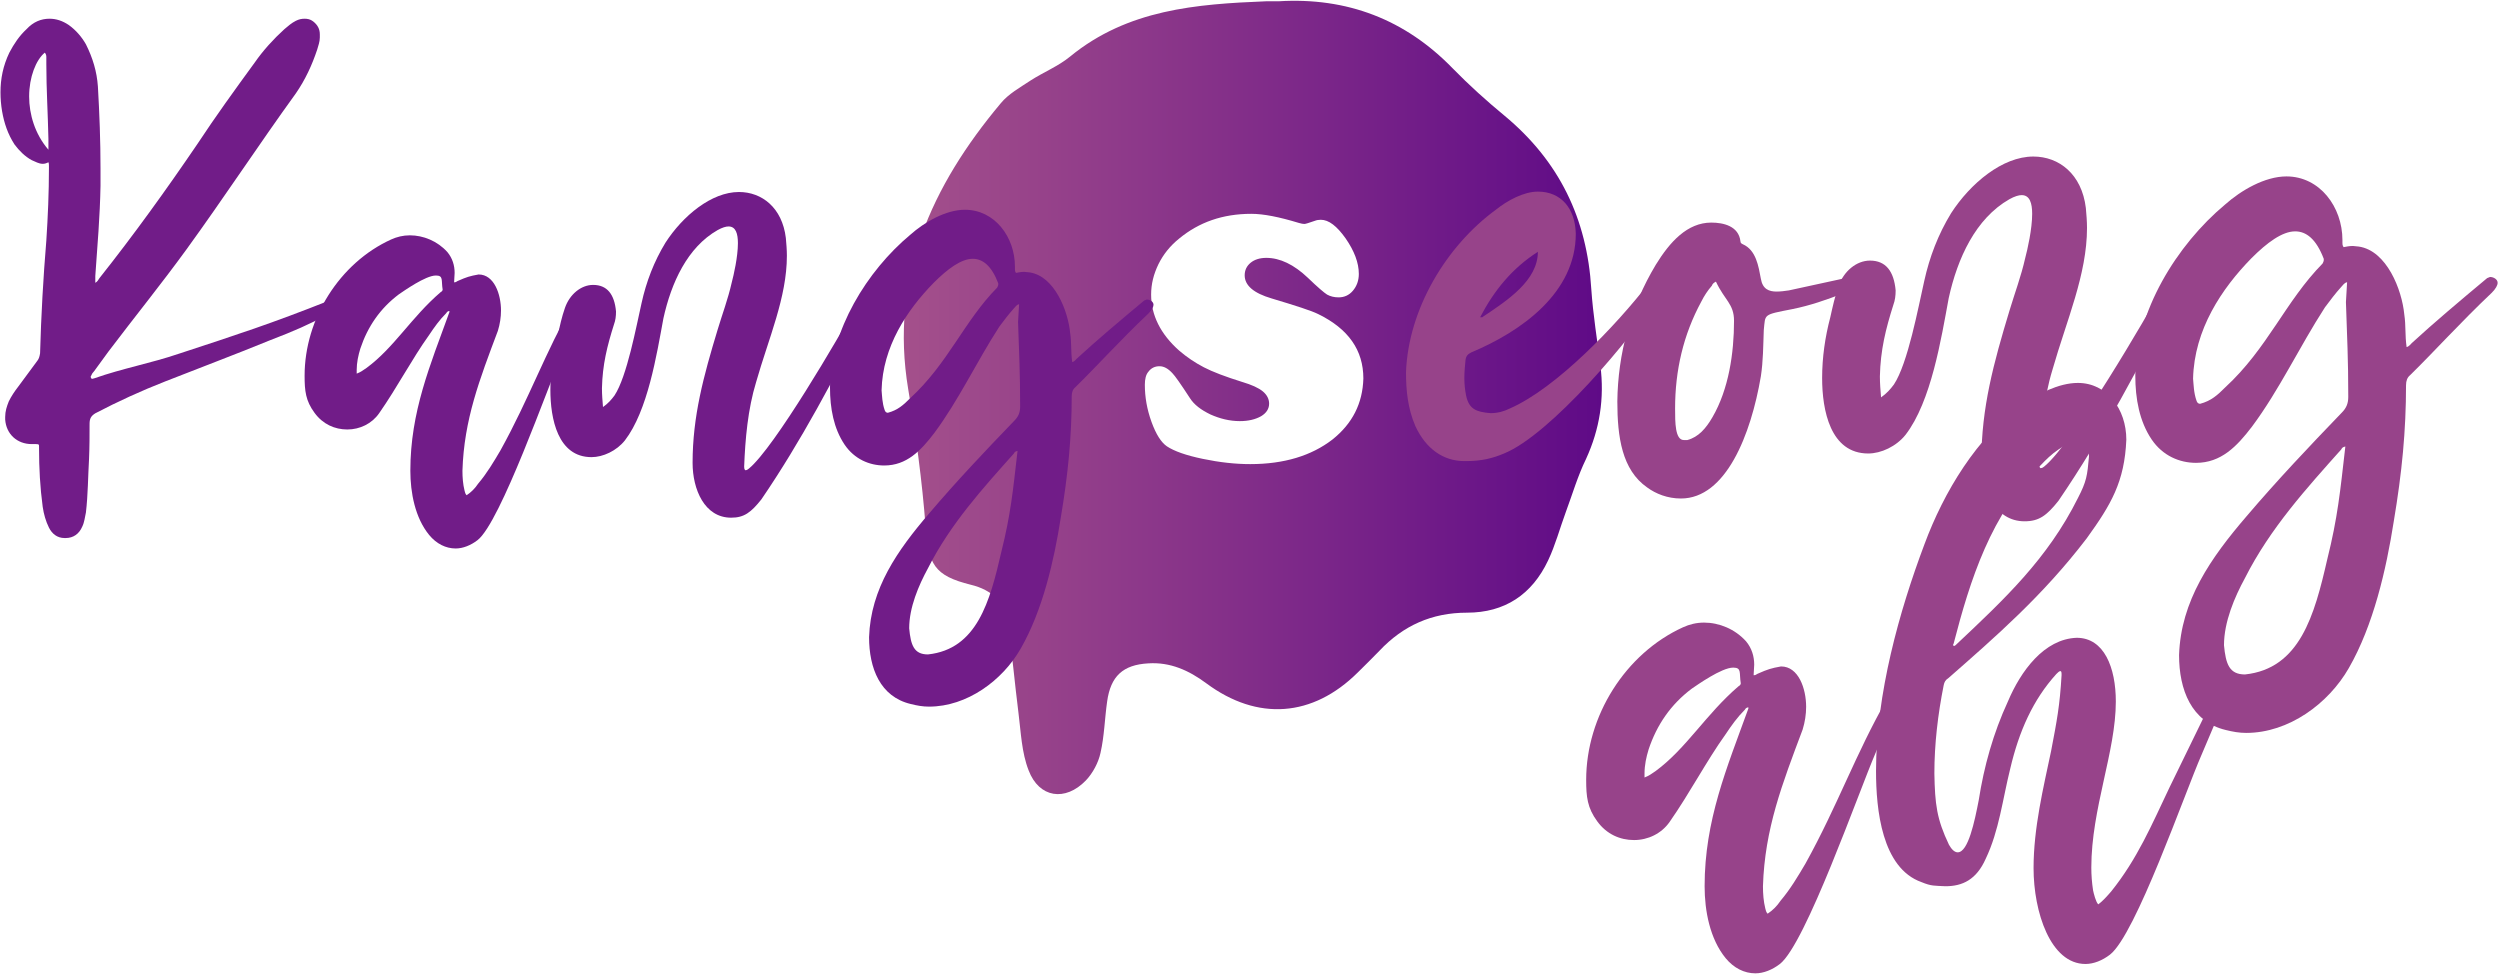
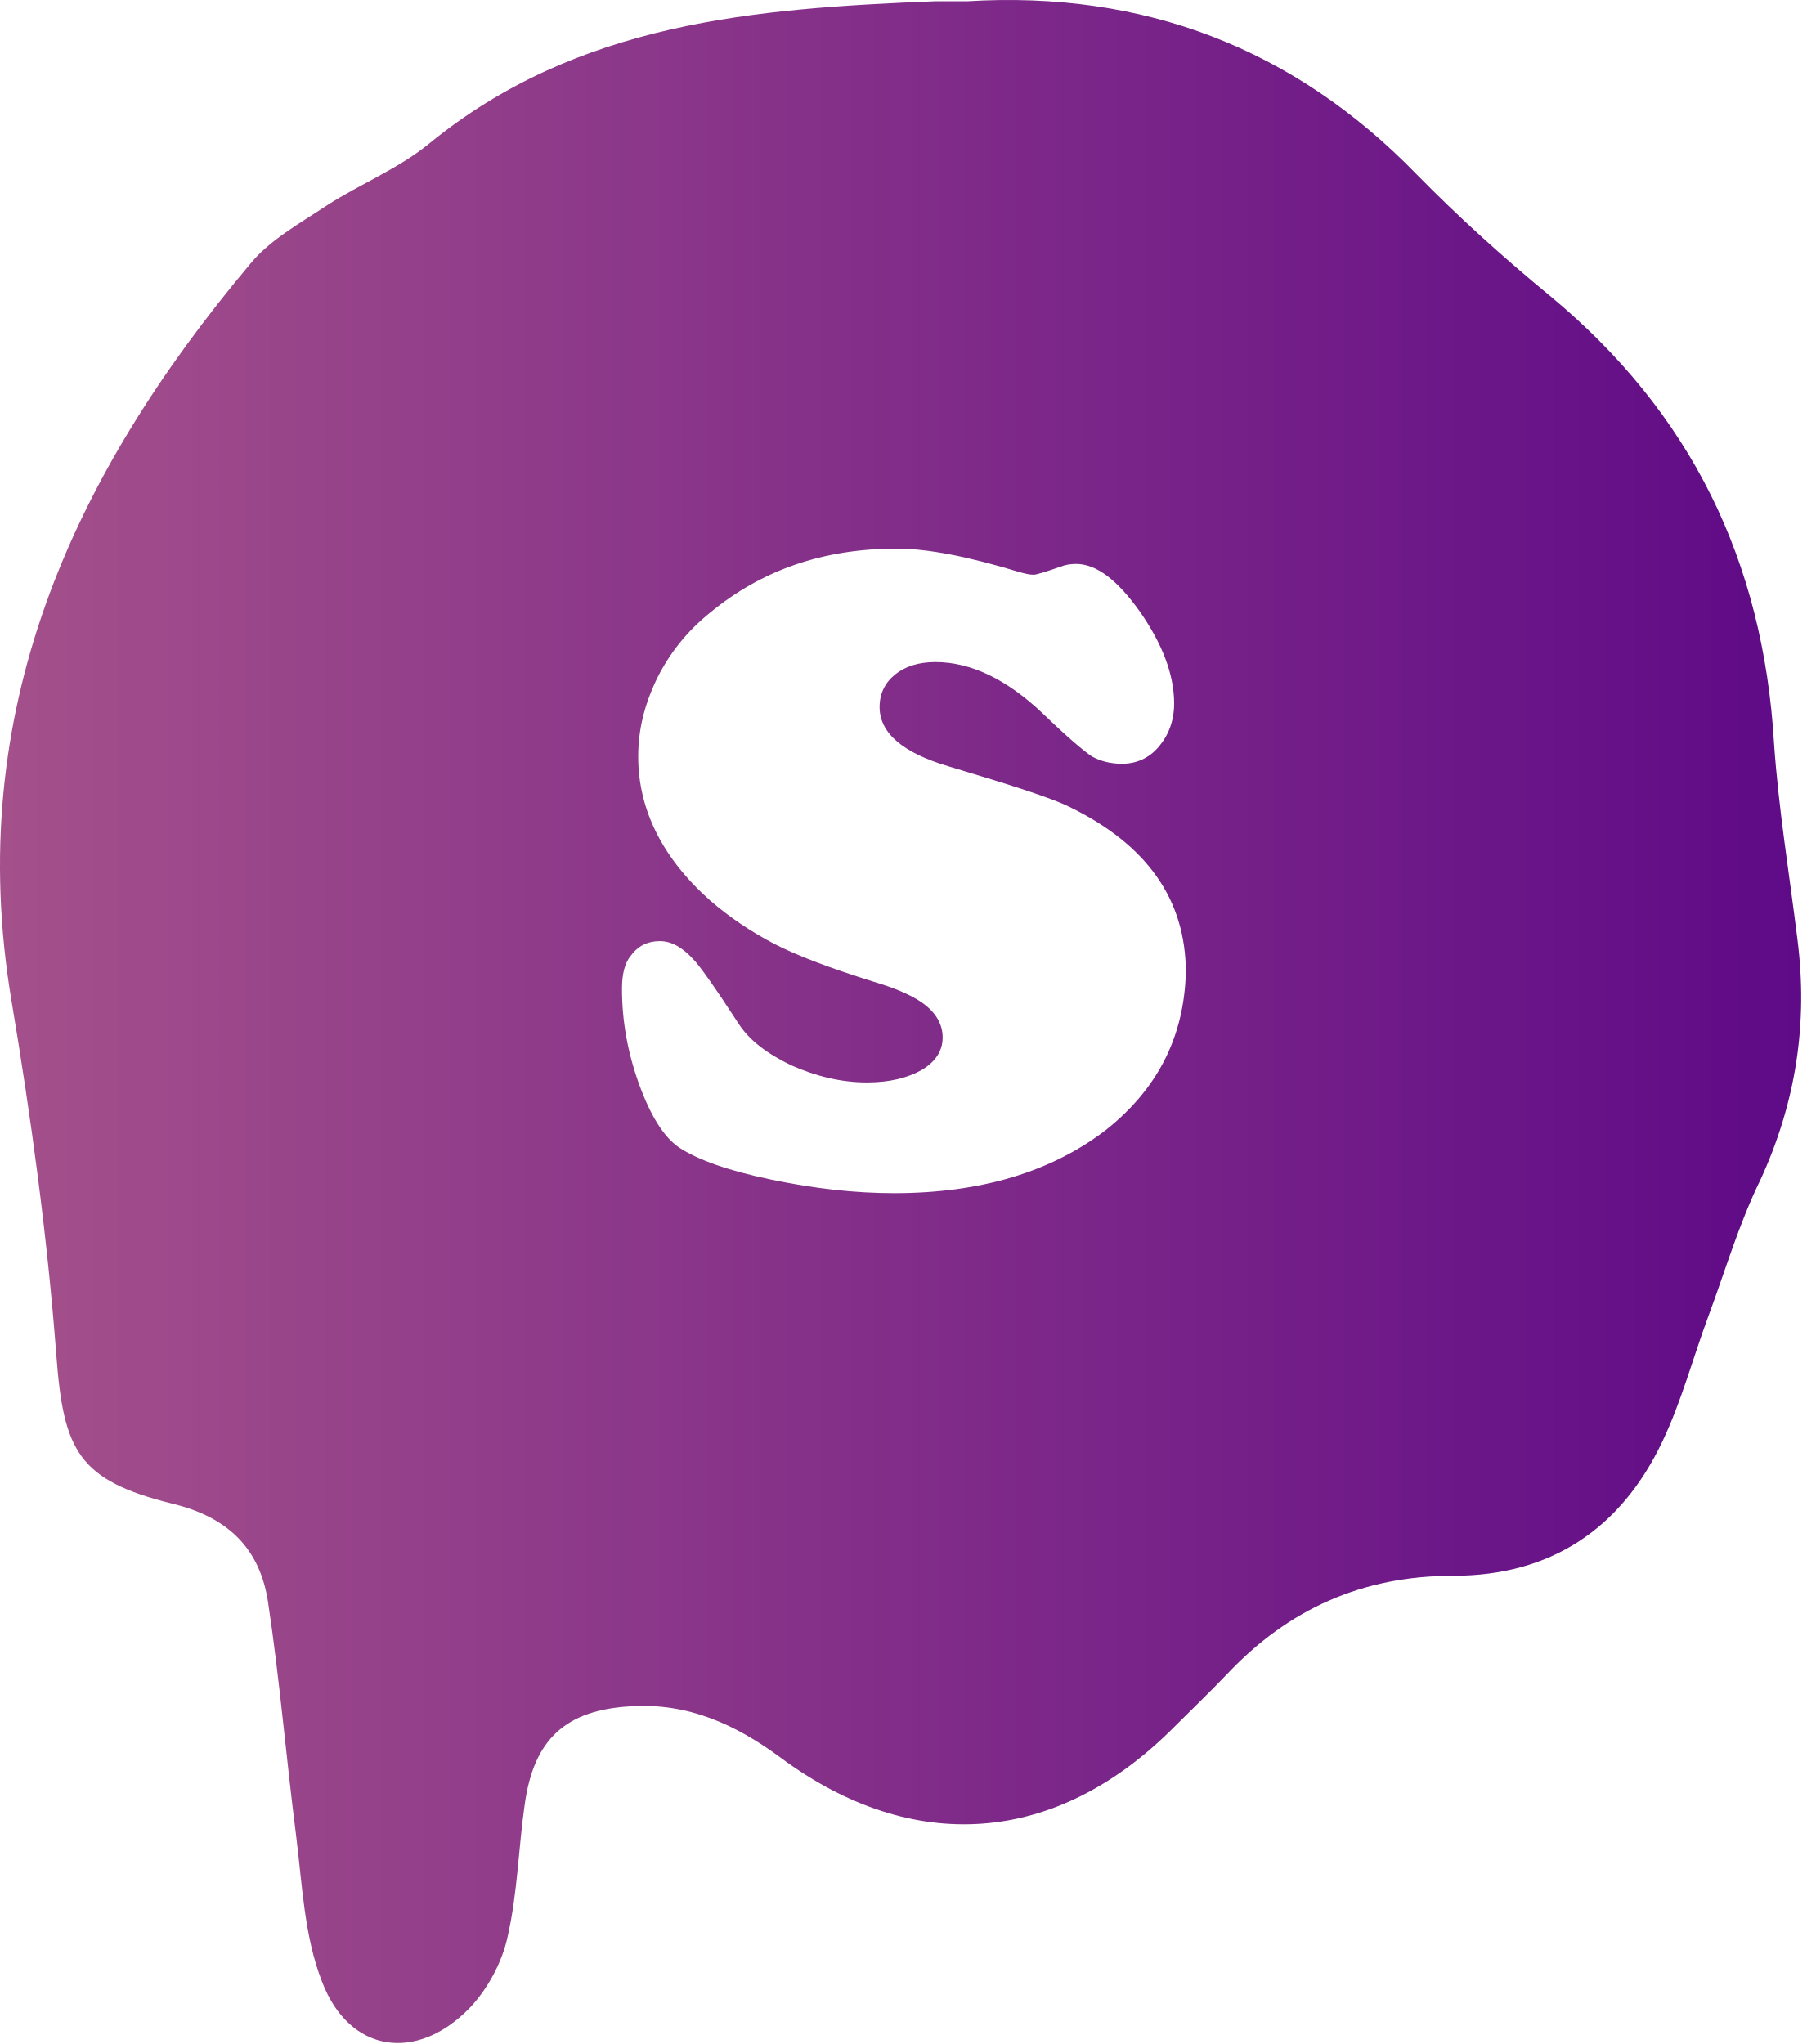
- <svg xmlns="http://www.w3.org/2000/svg" width="874" height="341" viewBox="0 0 874 341" fill="none">
-   <path d="M559.496 127.791C558.397 118.87 556.933 110.071 556.323 101.15C554.858 76.464 545.095 56.3 525.935 40.413C519.712 35.28 513.61 29.781 507.874 23.915C491.277 6.806 470.897 -1.015 446.977 0.451H442.584C418.299 1.429 394.257 3.262 374.121 19.76C369.972 23.182 364.724 25.259 360.209 28.192C356.548 30.636 352.521 32.836 349.836 36.136C325.673 64.976 311.028 96.995 317.496 135.979C320.181 151.988 322.377 168.119 323.598 184.251C324.574 197.205 326.527 201.237 339.341 204.415C346.907 206.248 351.178 210.525 352.277 217.735C353.863 228.245 354.717 238.755 356.06 249.265C356.914 255.986 357.158 263.074 359.599 269.307C363.26 278.961 372.413 280.306 379.613 272.851C382.054 270.285 384.006 266.618 384.738 263.197C386.081 257.331 386.203 251.22 387.057 245.232C388.278 236.433 392.549 232.4 401.458 231.912C409.146 231.423 415.614 234.356 421.716 238.877C439.655 252.198 458.937 250.731 474.68 235.089C477.243 232.523 479.805 230.078 482.246 227.512C490.545 218.713 500.552 214.191 512.877 214.191C526.057 214.191 535.576 207.837 541.19 195.983C543.753 190.605 545.339 184.617 547.414 178.996C549.733 172.763 551.563 166.408 554.492 160.42C559.252 150.033 560.96 139.278 559.496 127.791ZM465.771 153.699C458.449 159.32 448.93 162.253 437.092 162.253C431.845 162.253 426.353 161.642 420.495 160.42C414.638 159.198 410.488 157.732 407.926 156.021C405.973 154.677 404.142 151.866 402.556 147.466C400.969 143.067 400.237 138.79 400.237 134.512C400.237 132.557 400.603 130.968 401.458 129.991C402.434 128.646 403.776 128.035 405.363 128.035C406.949 128.035 408.414 128.891 409.878 130.48C410.732 131.335 412.807 134.268 415.98 139.156C417.444 141.478 419.885 143.311 423.18 144.9C426.475 146.366 429.892 147.222 433.431 147.222C436.482 147.222 438.923 146.611 440.876 145.511C442.706 144.411 443.682 142.945 443.682 141.112C443.682 139.523 442.95 138.056 441.486 136.834C440.021 135.612 437.581 134.512 434.286 133.535C428.428 131.702 423.912 129.991 420.861 128.402C417.811 126.813 414.882 124.858 412.197 122.536C405.729 116.792 402.434 110.193 402.434 102.983C402.434 99.317 403.288 95.895 404.997 92.351C406.705 88.929 409.024 85.996 412.197 83.43C419.153 77.686 427.451 74.753 437.459 74.753C441.73 74.753 447.221 75.853 454.056 77.93C454.91 78.175 455.52 78.297 456.008 78.297C456.374 78.297 457.595 77.93 459.669 77.197C460.279 76.953 461.012 76.831 461.744 76.831C464.551 76.831 467.358 79.03 470.409 83.308C473.459 87.707 475.046 91.862 475.046 95.773C475.046 98.095 474.314 100.05 472.971 101.639C471.629 103.227 469.92 103.961 467.968 103.961C466.381 103.961 465.039 103.594 463.941 102.983C462.964 102.372 460.646 100.417 457.229 97.117C452.347 92.473 447.466 90.151 442.706 90.151C440.387 90.151 438.557 90.762 437.214 91.862C435.872 92.962 435.14 94.428 435.14 96.261C435.14 99.805 438.313 102.494 444.537 104.327C453.079 106.894 458.449 108.604 460.89 109.826C471.385 114.959 476.632 122.414 476.632 132.313C476.388 140.989 472.849 148.077 465.771 153.699Z" fill="url(#paint0_linear_191_55)" />
-   <path d="M682.988 225.834C683.396 225.834 683.6 225.63 683.804 225.426C700.733 209.485 715.827 195.385 726.434 174.131C729.494 168.204 729.697 166.365 730.309 159.621C730.309 157.373 730.105 153.899 728.066 153.899C721.743 154.512 716.847 159.008 713.584 162.482C696.042 179.444 688.699 202.946 682.988 225.017L682.784 225.426L682.988 225.834ZM729.086 337.007C716.847 337.007 710.932 318.819 710.932 303.492C710.932 289.391 714.4 275.29 717.051 262.62C719.091 251.993 720.111 246.679 720.723 236.053C720.723 235.235 720.723 234.622 720.315 234.622C719.907 234.622 719.499 235.031 718.887 235.644C710.728 244.636 705.833 255.671 702.773 268.75C700.121 279.377 698.898 290.413 694.206 300.222C690.943 307.579 686.047 309.827 680.132 309.827C676.257 309.623 675.237 309.827 671.769 308.397C657.899 303.492 655.859 283.056 655.859 269.568C655.859 242.592 664.018 213.573 672.789 190.275C679.52 172.087 691.147 152.673 707.057 141.433C712.36 137.754 719.703 133.872 726.434 133.872C736.633 133.872 743.364 143.068 743.364 153.695C742.752 168.409 738.06 176.379 729.494 188.232C714.196 208.259 697.674 222.565 681.152 237.074C680.132 237.687 679.724 238.505 679.52 239.527C677.48 249.745 676.257 260.167 676.257 270.385C676.461 281.216 677.073 286.326 681.356 295.317C682.172 296.748 683.192 297.974 684.416 297.974C688.087 297.974 690.331 287.143 691.759 279.786C693.594 267.933 696.858 256.284 701.957 245.249C706.445 234.622 714.604 223.382 726.026 222.973C735.613 222.973 739.692 233.396 739.692 245.249C739.692 262.824 731.125 282.647 731.125 303.288C731.125 305.944 731.329 308.601 731.737 311.258C731.941 312.279 732.757 315.549 733.573 316.162C735.205 314.936 736.633 313.301 738.06 311.666C747.239 300.222 752.134 288.574 758.458 275.29L771.512 248.519C772.532 246.066 774.164 242.796 775.795 242.796C777.019 243.205 777.427 243.41 777.427 244.84C777.427 245.249 777.427 245.658 777.223 246.066L769.676 263.846C763.761 277.334 746.627 326.789 737.652 333.737C735.001 335.781 731.941 337.007 729.086 337.007Z" fill="#97438A" />
-   <path d="M574.924 271.816C576.556 271.203 577.576 270.386 578.799 269.568C589.61 261.598 596.341 249.745 607.763 239.936C608.171 239.731 608.579 239.323 608.579 238.914C607.967 235.235 608.987 233.396 605.928 233.396C601.848 233.396 593.281 239.527 591.446 240.753C584.103 246.271 579.207 253.423 576.352 262.007C575.536 264.663 574.924 267.524 574.924 270.386V271.816ZM613.679 340.277C609.803 340.277 606.132 338.438 603.276 334.964C597.769 328.22 595.933 318.411 595.933 309.827C595.933 286.734 603.684 268.546 611.231 247.701V247.293C610.619 247.293 610.211 247.701 610.007 248.11C607.356 250.767 605.316 253.628 603.276 256.693C596.545 266.094 590.834 277.129 583.695 287.348C580.839 291.435 576.148 293.683 571.252 293.683C566.357 293.683 561.666 291.639 558.402 287.143C554.935 282.443 554.527 278.56 554.527 272.633C554.527 250.358 568.193 228.491 588.386 219.295C590.63 218.273 593.077 217.66 595.729 217.66C601.032 217.66 606.54 219.908 610.415 224.2C612.455 226.652 613.271 229.513 613.271 232.374L613.067 236.053H613.271C613.883 236.053 614.087 235.644 614.699 235.44C617.962 234.009 619.186 233.6 622.653 232.987C628.773 232.987 631.424 240.753 631.424 247.088C631.424 249.745 631.016 252.402 630.2 255.058C623.061 274.064 616.942 289.8 616.33 309.827C616.33 312.484 616.534 315.141 617.146 317.593C617.35 318.206 617.35 318.819 617.962 319.432C619.798 318.206 621.226 316.776 622.45 314.936C625.917 310.849 628.569 306.353 631.22 301.857C642.439 281.625 648.762 263.437 659.777 244.227C660.388 243.205 661 242.797 661.612 242.797C662.836 243.001 663.448 243.205 663.448 244.432L663.04 246.066L655.697 263.233C649.782 276.925 631.22 330.059 622.246 337.007C619.594 339.051 616.534 340.277 613.679 340.277Z" fill="#97438A" />
-   <path d="M769.145 141.171C773.021 140.149 775.265 138.105 777.916 135.448C792.806 121.756 798.925 105.407 811.98 92.124C812.184 91.715 812.388 91.306 812.388 90.898V90.489C809.736 83.54 806.268 80.884 802.393 80.884C797.906 80.884 792.602 84.767 787.095 90.284C776.692 100.911 767.106 115.217 766.698 132.383C766.902 134.427 766.902 137.288 767.922 140.149C768.125 140.762 768.533 141.171 769.145 141.171ZM784.851 235.79C804.025 233.747 809.124 215.15 813.611 195.531C817.283 180.817 818.099 172.029 819.935 156.089C818.915 156.293 818.711 156.702 818.507 157.111C806.472 170.599 793.622 184.7 784.851 202.07C781.18 208.814 777.508 217.398 777.508 225.572C778.12 232.112 779.344 235.79 784.851 235.79ZM785.259 256.226C782.812 256.226 780.568 255.818 778.12 255.205C766.086 252.343 761.802 241.104 761.802 229.046C762.414 210.041 772.817 195.122 785.463 180.408C796.07 167.942 807.288 156.089 818.711 144.236C820.343 142.601 820.954 140.966 820.954 138.718C820.954 125.23 820.546 118.282 820.139 105.612L820.546 98.663C819.527 98.868 819.119 99.685 818.507 100.298C816.467 102.546 814.631 104.999 812.796 107.451C803.821 121.347 796.886 136.266 787.299 149.141C781.996 156.089 776.488 161.811 767.718 161.811C762.006 161.811 756.091 159.359 752.216 153.637C747.932 147.301 746.504 139.331 746.504 131.361C746.504 109.086 760.986 85.584 777.916 71.483C783.423 66.579 791.786 61.674 799.333 61.674C810.96 61.674 818.915 72.301 818.915 83.949V84.971C818.915 85.38 818.915 85.788 819.323 86.402C820.342 86.197 821.362 85.993 822.586 85.993L824.626 86.197C834.417 87.628 839.72 101.32 840.536 109.903C841.148 113.99 840.74 117.056 841.352 121.347C842.168 121.143 842.78 120.326 843.187 119.917C850.734 112.969 859.709 105.407 869.5 97.233L870.52 96.824C871.744 96.824 873.171 97.641 873.171 98.868C873.171 99.685 872.56 100.911 871.132 102.342C860.117 112.764 850.938 122.982 842.576 131.157C841.556 131.974 841.148 133.2 841.148 134.631C841.148 150.571 839.72 165.285 836.864 182.247C834.213 199.209 829.725 218.624 821.158 233.542C814.019 246.008 800.149 256.226 785.259 256.226Z" fill="#97438A" />
-   <path d="M707.794 182.247C697.392 182.247 692.7 171.211 692.7 160.789C692.7 142.601 696.984 126.865 702.491 108.677C704.327 102.546 706.571 96.619 707.998 90.284C708.814 87.219 710.446 80.066 710.446 74.753C710.446 71.074 709.63 68.213 706.775 68.213C705.755 68.213 704.327 68.622 702.491 69.644C690.661 76.388 684.338 90.284 681.278 104.181C678.626 118.486 675.159 140.353 666.184 152.001C662.92 156.089 657.617 158.541 653.13 158.541C639.871 158.541 637.016 143.418 637.016 132.178C637.016 125.026 638.036 117.873 639.871 110.925C640.687 107.246 641.503 103.568 642.727 100.093C644.563 94.78 649.05 91.102 653.742 91.102C659.249 91.102 662.105 94.78 662.716 101.524C662.716 103.363 662.512 104.998 661.901 106.633C659.249 115.012 657.413 122.369 657.209 131.565C657.209 134.018 657.413 136.47 657.617 138.922C659.657 137.492 660.881 136.061 662.105 134.426C667 127.069 670.671 107.246 672.711 98.254C674.547 89.875 677.606 81.905 682.094 74.548C688.825 64.126 700.043 54.725 710.854 54.725C719.829 54.725 727.784 60.856 729.212 72.709C729.416 74.957 729.619 77.409 729.619 79.657C729.619 96.006 722.48 111.946 717.585 129.113C714.322 139.74 713.302 151.593 712.894 162.219C712.894 162.628 712.894 163.241 713.302 163.65H713.506C714.118 163.65 714.322 163.241 714.729 163.037C724.724 154.862 750.017 111.538 756.952 98.867C757.564 97.641 758.788 96.824 760.011 96.824C761.235 96.824 762.051 97.641 762.051 99.072C762.051 99.685 761.847 100.502 761.439 101.524C748.181 127.682 735.127 152.41 719.625 175.094C715.545 180.203 712.894 182.247 707.794 182.247Z" fill="#97438A" />
-   <path d="M589.897 153.84C593.772 152.819 596.424 149.753 598.667 145.87C604.379 136.061 606.214 123.391 606.214 112.151C606.214 106.224 602.951 104.998 599.891 98.458C599.075 98.867 598.667 99.276 598.464 99.889C597.036 101.524 595.812 103.363 594.792 105.407C588.469 117.055 585.613 129.521 585.613 142.805C585.613 147.71 585.613 153.84 588.673 153.84H589.897ZM587.653 174.277C582.962 174.277 578.882 172.642 575.823 170.394C567.052 164.263 565.42 152.819 565.42 140.353C565.624 123.799 569.907 107.45 578.882 92.532C583.777 84.562 589.897 77.818 598.26 77.818C602.543 77.818 607.846 79.044 608.458 84.357C608.458 84.971 608.866 85.175 609.274 85.379C613.965 87.423 614.781 93.145 615.597 97.437C616.209 101.115 618.453 101.933 621.104 101.933C622.532 101.933 623.96 101.728 625.388 101.524L647.009 96.823C648.845 96.823 649.253 97.437 649.661 99.072C649.661 99.889 649.049 100.298 648.437 100.706C647.213 101.524 645.785 102.137 644.357 102.546C638.646 104.794 632.731 106.837 626.612 108.063C616.209 110.107 617.229 109.698 616.617 115.42C616.413 120.938 616.413 126.252 615.597 131.565C612.13 152.001 603.359 174.277 587.653 174.277Z" fill="#97438A" />
-   <path d="M517.851 110.925C518.259 110.925 518.259 110.925 518.463 110.72C527.03 104.998 537.637 98.05 537.637 88.036C528.662 93.758 522.339 101.524 517.443 110.925H517.851ZM512.548 161.198H511.936C504.593 161.198 498.474 156.906 494.802 148.936C492.151 142.805 491.539 136.47 491.539 130.135C492.355 108.064 505.613 85.993 522.951 73.322C527.03 70.052 532.741 66.987 537.637 66.987C545.796 66.987 550.691 72.913 550.895 81.701C550.895 102.341 531.925 115.829 514.384 123.186C513.16 123.799 512.548 124.412 512.344 125.843C512.14 127.887 511.936 130.135 511.936 132.178C511.936 134.222 512.14 136.265 512.548 138.309C513.568 143.009 516.016 144.031 521.115 144.44C523.563 144.44 525.806 143.827 527.846 142.805C544.164 135.652 564.969 113.786 576.391 99.072C577.207 97.846 578.431 96.824 579.451 96.824C580.471 96.824 581.695 98.05 581.695 99.276C581.695 100.502 581.491 100.502 580.675 102.137C570.476 118.486 541.92 152.001 525.806 158.541C521.931 160.176 518.055 161.198 512.548 161.198Z" fill="#97438A" />
-   <path d="M310.385 144.307C313.845 143.395 315.849 141.57 318.216 139.198C331.511 126.973 336.974 112.376 348.63 100.516C348.812 100.151 348.994 99.786 348.994 99.421V99.056C346.627 92.852 343.531 90.48 340.07 90.48C336.064 90.48 331.329 93.947 326.411 98.873C317.123 108.362 308.564 121.134 308.2 136.461C308.382 138.286 308.382 140.841 309.292 143.395C309.474 143.942 309.839 144.307 310.385 144.307ZM324.408 228.789C341.527 226.964 346.08 210.36 350.087 192.843C353.365 179.706 354.094 171.86 355.733 157.627C354.822 157.81 354.64 158.175 354.458 158.54C343.713 170.582 332.239 183.173 324.408 198.682C321.13 204.704 317.852 212.367 317.852 219.666C318.398 225.505 319.491 228.789 324.408 228.789ZM324.772 247.036C322.587 247.036 320.584 246.671 318.398 246.123C307.653 243.569 303.829 233.533 303.829 222.768C304.375 205.798 313.663 192.478 324.955 179.341C334.425 168.21 344.441 157.627 354.64 147.044C356.097 145.585 356.643 144.125 356.643 142.118C356.643 130.075 356.279 123.871 355.915 112.558L356.279 106.354C355.368 106.537 355.004 107.267 354.458 107.814C352.637 109.821 350.997 112.011 349.358 114.2C341.345 126.608 335.153 139.928 326.594 151.424C321.859 157.627 316.941 162.736 309.11 162.736C304.011 162.736 298.729 160.547 295.269 155.438C291.445 149.781 290.17 142.665 290.17 135.549C290.17 115.66 303.1 94.677 318.216 82.087C323.133 77.707 330.6 73.328 337.339 73.328C347.719 73.328 354.822 82.816 354.822 93.217V94.129C354.822 94.494 354.822 94.859 355.186 95.406C356.097 95.224 357.007 95.042 358.1 95.042L359.921 95.224C368.663 96.501 373.398 108.727 374.127 116.39C374.673 120.039 374.309 122.776 374.855 126.608C375.583 126.426 376.13 125.696 376.494 125.331C383.232 119.127 391.246 112.376 399.987 105.077L400.898 104.712C401.991 104.712 403.265 105.442 403.265 106.537C403.265 107.267 402.719 108.362 401.444 109.639C391.61 118.945 383.415 128.068 375.948 135.367C375.037 136.096 374.673 137.191 374.673 138.468C374.673 152.701 373.398 165.838 370.848 180.983C368.481 196.128 364.474 213.462 356.825 226.782C350.451 237.912 338.067 247.036 324.772 247.036Z" fill="#711C88" />
-   <path d="M255.607 180.983C246.319 180.983 242.13 171.13 242.13 161.824C242.13 145.584 245.955 131.534 250.872 115.295C252.511 109.821 254.515 104.53 255.789 98.873C256.518 96.136 257.975 89.75 257.975 85.006C257.975 81.721 257.246 79.167 254.697 79.167C253.786 79.167 252.511 79.532 250.872 80.444C240.309 86.465 234.664 98.873 231.932 111.281C229.564 124.053 226.468 143.577 218.455 153.978C215.541 157.627 210.806 159.817 206.799 159.817C194.962 159.817 192.412 146.314 192.412 136.279C192.412 129.892 193.323 123.506 194.962 117.302C195.69 114.018 196.419 110.733 197.511 107.631C199.15 102.887 203.157 99.603 207.346 99.603C212.263 99.603 214.813 102.887 215.359 108.909C215.359 110.551 215.177 112.011 214.631 113.47C212.263 120.951 210.624 127.52 210.442 135.731C210.442 137.921 210.624 140.11 210.806 142.3C212.627 141.023 213.72 139.745 214.813 138.286C219.184 131.717 222.462 114.018 224.283 105.989C225.922 98.508 228.654 91.392 232.66 84.823C238.67 75.517 248.687 67.124 258.339 67.124C266.352 67.124 273.455 72.598 274.73 83.181C274.912 85.188 275.094 87.378 275.094 89.385C275.094 103.982 268.72 118.214 264.349 133.542C261.435 143.03 260.524 153.613 260.16 163.101C260.16 163.466 260.16 164.013 260.524 164.378H260.707C261.253 164.378 261.435 164.013 261.799 163.831C270.723 156.532 293.306 117.85 299.498 106.537C300.044 105.442 301.137 104.712 302.23 104.712C303.322 104.712 304.051 105.442 304.051 106.719C304.051 107.267 303.869 107.996 303.504 108.909C291.667 132.264 280.011 154.343 266.17 174.596C262.528 179.158 260.16 180.983 255.607 180.983Z" fill="#711C88" />
-   <path d="M124.701 130.623C126.158 130.076 127.069 129.346 128.161 128.616C137.814 121.5 143.824 110.917 154.022 102.158C154.386 101.976 154.751 101.611 154.751 101.246C154.204 97.962 155.115 96.319 152.383 96.319C148.741 96.319 141.092 101.793 139.453 102.888C132.896 107.815 128.526 114.201 125.976 121.865C125.247 124.237 124.701 126.791 124.701 129.346V130.623ZM159.304 191.749C155.843 191.749 152.565 190.107 150.016 187.005C145.098 180.984 143.459 172.225 143.459 164.562C143.459 143.943 150.38 127.704 157.118 109.092V108.727C156.572 108.727 156.208 109.092 156.025 109.457C153.658 111.829 151.837 114.384 150.016 117.121C144.006 125.514 138.906 135.367 132.532 144.49C129.983 148.14 125.794 150.147 121.423 150.147C117.052 150.147 112.863 148.322 109.95 144.308C106.853 140.111 106.489 136.644 106.489 131.353C106.489 111.464 118.691 91.94 136.721 83.729C138.724 82.817 140.91 82.269 143.277 82.269C148.012 82.269 152.929 84.277 156.39 88.108C158.211 90.298 158.939 92.853 158.939 95.407L158.757 98.692H158.939C159.486 98.692 159.668 98.326 160.214 98.144C163.128 96.867 164.221 96.502 167.317 95.954C172.78 95.954 175.148 102.888 175.148 108.545C175.148 110.917 174.784 113.289 174.055 115.661C167.681 132.63 162.218 146.68 161.671 164.562C161.671 166.934 161.853 169.306 162.4 171.495C162.582 172.043 162.582 172.59 163.128 173.138C164.767 172.043 166.042 170.766 167.135 169.123C170.231 165.474 172.598 161.46 174.966 157.445C184.982 139.381 190.628 123.142 200.462 105.99C201.009 105.078 201.555 104.713 202.101 104.713C203.194 104.895 203.741 105.078 203.741 106.173L203.376 107.632L196.82 122.959C191.539 135.185 174.966 182.626 166.953 188.83C164.585 190.654 161.853 191.749 159.304 191.749Z" fill="#711C88" />
-   <path d="M16.927 52.344V48.513C16.745 39.754 16.198 31.178 16.198 22.42V19.865C16.198 19.318 16.016 18.771 15.652 18.406C12.556 20.96 10.188 26.982 10.188 33.733C10.188 39.937 12.192 46.87 16.927 52.344ZM22.937 188.099H22.573C20.023 188.099 18.202 186.639 17.109 184.45C16.016 182.26 15.288 179.706 14.924 177.151C14.013 170.4 13.649 163.649 13.649 156.715V156.167C13.649 155.438 13.649 155.255 12.556 155.255H11.099C6 155.255 2.175 151.788 1.811 146.679V145.767C1.811 143.76 2.357 142.118 3.086 140.293C3.996 138.468 5.089 136.826 6.364 135.184L13.102 126.061C13.649 125.331 13.831 124.601 14.013 123.506C14.377 110.369 15.106 97.231 16.198 84.093C16.745 75.7 17.109 67.307 17.109 58.913V58.001C17.109 57.636 17.109 57.089 16.927 56.724C16.198 57.089 15.652 57.271 14.924 57.271C13.649 57.271 12.374 56.541 11.099 55.994C8.731 54.716 6.728 52.709 5.089 50.52C2.722 46.87 1.447 43.039 0.718 38.842C0.354 36.652 0.172 34.463 0.172 32.273C0.172 27.529 1.082 22.967 3.268 18.406C4.907 15.304 6.728 12.567 9.278 10.195C11.645 7.64 14.377 6.545 17.291 6.545C19.659 6.545 21.844 7.275 24.029 8.735C26.579 10.56 28.582 12.932 30.039 15.486C32.407 20.23 33.864 24.974 34.228 30.266C34.774 39.754 35.139 49.242 35.139 58.913V64.934C34.956 75.517 34.046 86.101 33.317 96.501V98.873C34.046 98.508 34.41 97.778 34.774 97.231C46.794 82.086 58.086 66.394 69.013 50.337C75.387 40.666 82.125 31.361 89.046 21.873C91.96 17.676 95.602 13.662 99.426 10.195C100.701 9.1 101.976 8.005 103.433 7.275C104.526 6.728 105.436 6.545 106.529 6.545C107.44 6.545 108.532 6.728 109.443 7.458C111.082 8.735 111.811 10.195 111.811 12.019V13.114C111.811 14.574 111.264 16.034 110.9 17.311C109.079 22.785 106.711 27.894 103.433 32.638C90.503 50.52 78.301 69.131 65.188 87.195C56.447 99.238 46.976 110.916 37.87 122.959L32.953 129.71C32.589 130.257 32.225 130.44 32.043 130.987L31.678 131.717L31.86 132.264L32.225 132.447L32.953 132.264C42.788 128.798 52.804 126.973 62.456 123.689C83.036 116.937 94.874 113.106 115.089 105.077C115.635 104.895 115.999 104.712 116.546 104.712C117.456 104.712 118.185 105.077 118.549 105.807L118.731 106.719C118.731 107.267 118.549 107.632 118.003 108.179L116.181 109.274C106.165 114.2 104.344 115.113 93.963 119.127C81.943 124.053 69.741 128.615 57.721 133.359C49.344 136.644 41.331 140.293 33.317 144.49C31.86 145.402 31.314 146.314 31.314 148.139C31.314 152.153 31.314 156.167 31.132 160.364C30.768 166.568 30.768 172.954 30.039 179.158C29.675 180.8 29.493 182.625 28.765 184.085C27.672 186.639 25.669 188.099 22.937 188.099Z" fill="#711C88" />
+ <svg xmlns="http://www.w3.org/2000/svg" width="274" height="310" viewBox="0 0 274 310" fill="none">
+   <path d="M272.59 142.458C271.36 132.491 269.721 122.661 269.038 112.694C267.399 85.115 256.471 62.588 235.025 44.839C228.058 39.105 221.229 32.961 214.808 26.408C196.231 7.294 173.419 -1.444 146.645 0.194H141.728C114.544 1.286 87.634 3.334 65.095 21.766C60.451 25.588 54.577 27.91 49.523 31.186C45.425 33.917 40.917 36.374 37.912 40.061C10.866 72.281 -5.526 108.052 1.713 151.605C4.719 169.49 7.177 187.512 8.543 205.534C9.636 220.006 11.822 224.512 26.165 228.061C34.634 230.109 39.415 234.888 40.644 242.943C42.42 254.685 43.376 266.426 44.879 278.168C45.835 285.677 46.108 293.595 48.84 300.558C52.938 311.344 63.183 312.846 71.242 304.518C73.974 301.651 76.16 297.555 76.98 293.732C78.482 287.179 78.619 280.352 79.575 273.662C80.941 263.832 85.722 259.327 95.694 258.78C104.299 258.234 111.539 261.511 118.369 266.563C138.449 281.444 160.032 279.806 177.653 262.33C180.522 259.463 183.39 256.733 186.122 253.865C195.411 244.035 206.612 238.984 220.409 238.984C235.162 238.984 245.816 231.884 252.1 218.641C254.969 212.634 256.744 205.944 259.067 199.663C261.662 192.7 263.711 185.601 266.989 178.911C272.317 167.306 274.229 155.291 272.59 142.458ZM167.682 171.402C159.486 177.682 148.831 180.959 135.581 180.959C129.707 180.959 123.56 180.276 117.003 178.911C110.446 177.546 105.802 175.907 102.933 173.996C100.748 172.494 98.699 169.354 96.923 164.439C95.147 159.524 94.328 154.745 94.328 149.967C94.328 147.782 94.737 146.007 95.694 144.915C96.787 143.413 98.289 142.731 100.065 142.731C101.841 142.731 103.48 143.686 105.119 145.461C106.075 146.417 108.397 149.694 111.949 155.155C113.588 157.749 116.32 159.797 120.008 161.572C123.697 163.21 127.521 164.166 131.483 164.166C134.898 164.166 137.63 163.483 139.815 162.254C141.864 161.025 142.957 159.387 142.957 157.339C142.957 155.564 142.137 153.926 140.498 152.561C138.859 151.195 136.127 149.967 132.439 148.874C125.882 146.826 120.828 144.915 117.413 143.14C113.998 141.365 110.72 139.181 107.714 136.587C100.475 130.17 96.787 122.797 96.787 114.742C96.787 110.646 97.743 106.823 99.655 102.864C101.567 99.041 104.163 95.764 107.714 92.897C115.501 86.481 124.789 83.204 135.991 83.204C140.771 83.204 146.918 84.433 154.568 86.754C155.524 87.027 156.207 87.163 156.754 87.163C157.163 87.163 158.529 86.754 160.852 85.934C161.535 85.661 162.354 85.525 163.174 85.525C166.316 85.525 169.457 87.982 172.872 92.761C176.287 97.676 178.063 102.318 178.063 106.687C178.063 109.281 177.243 111.465 175.741 113.24C174.238 115.015 172.326 115.834 170.14 115.834C168.365 115.834 166.862 115.425 165.633 114.742C164.54 114.059 161.944 111.875 158.12 108.189C152.656 103.001 147.192 100.407 141.864 100.407C139.269 100.407 137.22 101.089 135.717 102.318C134.215 103.547 133.395 105.185 133.395 107.233C133.395 111.192 136.947 114.196 143.913 116.244C153.475 119.111 159.486 121.022 162.218 122.388C173.965 128.122 179.839 136.45 179.839 147.509C179.566 157.203 175.604 165.121 167.682 171.402Z" fill="url(#paint0_linear_183_36)" />
  <defs>
-     <linearGradient id="paint0_linear_191_55" x1="315.971" y1="138.948" x2="560.008" y2="138.948" gradientUnits="userSpaceOnUse">
+     <linearGradient id="paint0_linear_183_36" x1="0.006" y1="154.923" x2="273.164" y2="154.923" gradientUnits="userSpaceOnUse">
      <stop stop-color="#A4508B" />
      <stop offset="1" stop-color="#5F0A87" />
    </linearGradient>
  </defs>
</svg>
